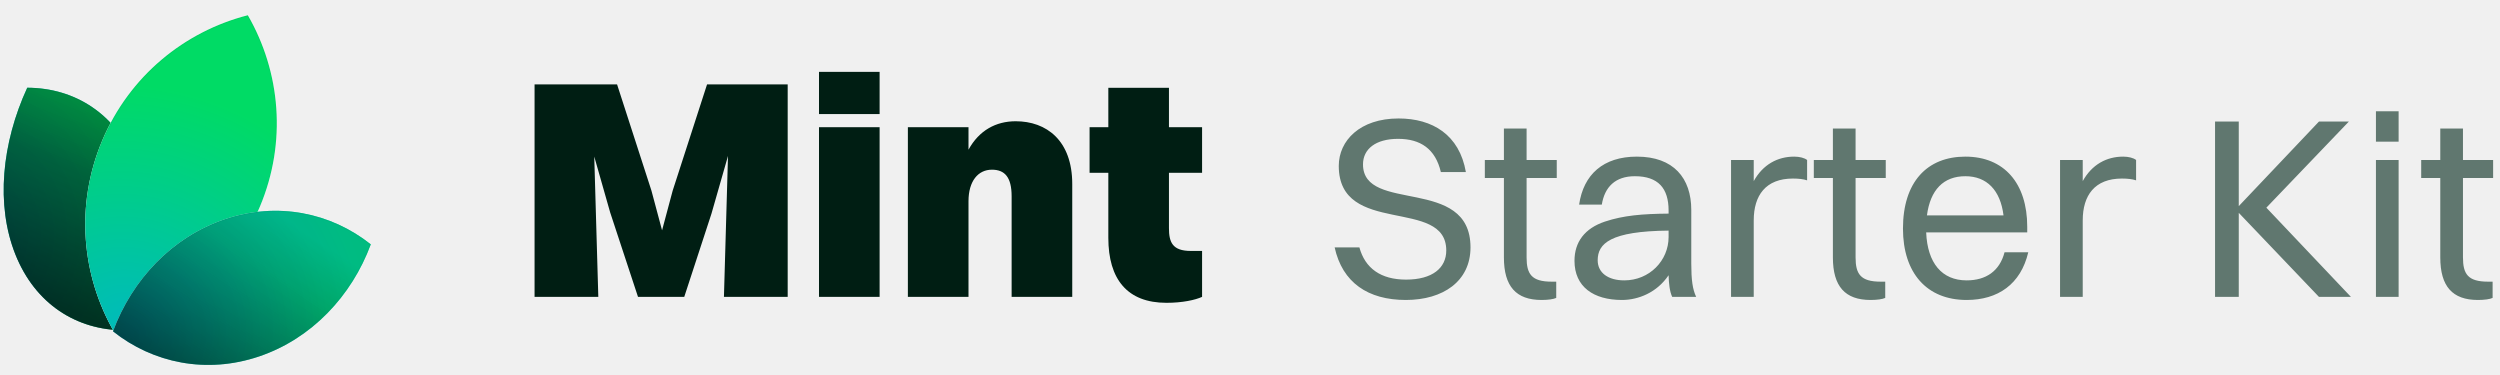
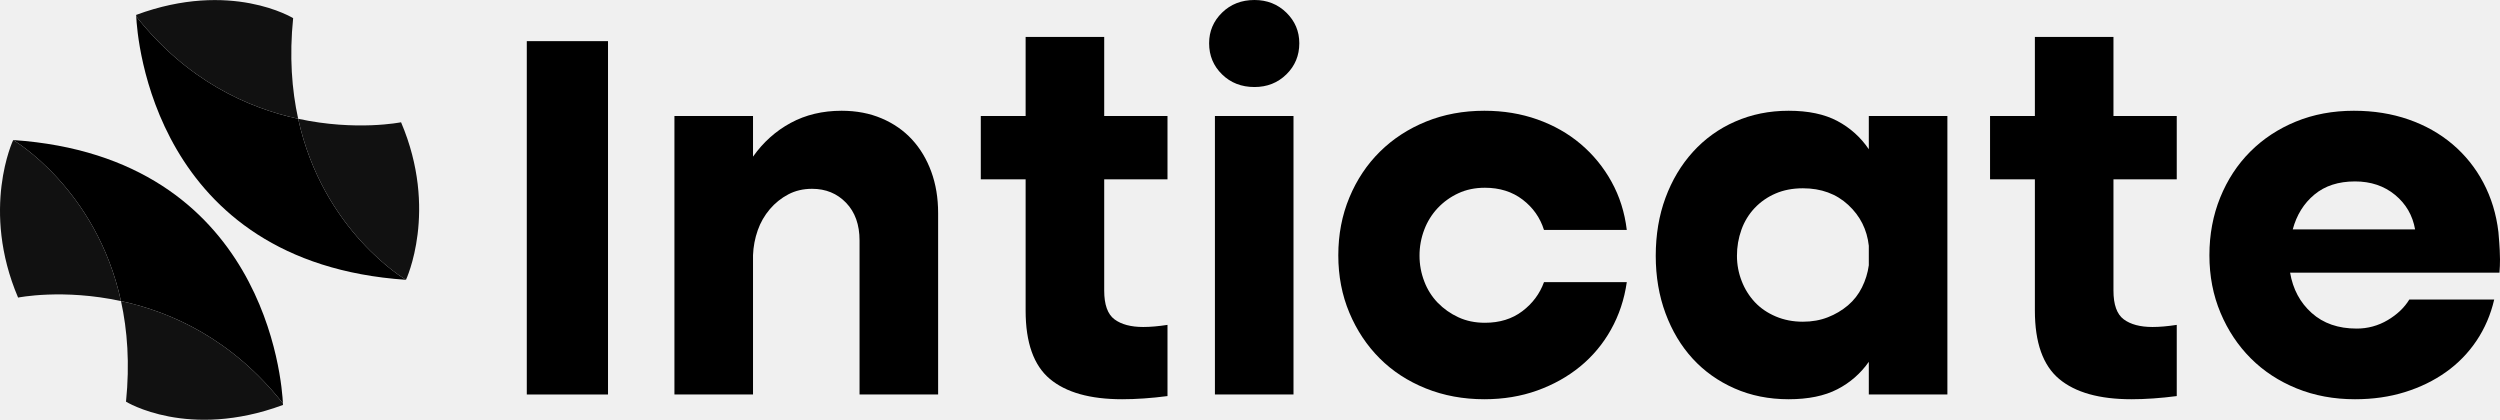
- <svg xmlns="http://www.w3.org/2000/svg" width="160" height="24" viewBox="0 0 160 24" fill="none">
-   <path d="M7.953 21.139C4.896 21.13 2.255 19.458 0.987 16.29C-0.28 13.121 0.109 9.163 1.744 5.615C4.801 5.624 7.442 7.296 8.71 10.465C9.977 13.633 9.588 17.591 7.953 21.139Z" fill="white" />
-   <path d="M7.953 21.139C4.896 21.13 2.255 19.458 0.987 16.29C-0.28 13.121 0.109 9.163 1.744 5.615C4.801 5.624 7.442 7.296 8.71 10.465C9.977 13.633 9.588 17.591 7.953 21.139Z" fill="url(#paint0_radial_115_86)" />
-   <path d="M7.953 21.139C4.896 21.13 2.255 19.458 0.987 16.29C-0.28 13.121 0.109 9.163 1.744 5.615C4.801 5.624 7.442 7.296 8.71 10.465C9.977 13.633 9.588 17.591 7.953 21.139Z" fill="black" fill-opacity="0.5" style="mix-blend-mode:hard-light" />
-   <path d="M7.953 21.139C4.896 21.13 2.255 19.458 0.987 16.29C-0.28 13.121 0.109 9.163 1.744 5.615C4.801 5.624 7.442 7.296 8.71 10.465C9.977 13.633 9.588 17.591 7.953 21.139Z" fill="url(#paint1_linear_115_86)" fill-opacity="0.5" style="mix-blend-mode:hard-light" />
-   <path d="M7.935 21.111C4.897 21.096 2.274 19.431 1.013 16.279C-0.248 13.124 0.136 9.182 1.762 5.643C4.8 5.659 7.423 7.324 8.684 10.476C9.945 13.63 9.561 17.572 7.935 21.111Z" stroke="url(#paint2_linear_115_86)" stroke-opacity="0.05" stroke-width="0.056" />
-   <path d="M7.31 21.257C11.354 20.221 14.884 17.375 16.628 13.236C18.373 9.097 17.945 4.587 15.86 0.976C11.816 2.012 8.287 4.858 6.542 8.998C4.797 13.137 5.225 17.646 7.31 21.257Z" fill="white" />
-   <path d="M7.31 21.257C11.354 20.221 14.884 17.375 16.628 13.236C18.373 9.097 17.945 4.587 15.86 0.976C11.816 2.012 8.287 4.858 6.542 8.998C4.797 13.137 5.225 17.646 7.31 21.257Z" fill="url(#paint3_radial_115_86)" />
-   <path d="M16.602 13.225C14.864 17.349 11.351 20.187 7.324 21.225C5.253 17.624 4.829 13.132 6.568 9.009C8.306 4.885 11.819 2.047 15.846 1.009C17.918 4.61 18.341 9.101 16.602 13.225Z" stroke="url(#paint4_linear_115_86)" stroke-opacity="0.05" stroke-width="0.056" />
-   <path d="M7.234 21.207C9.789 23.237 13.21 23.951 16.577 22.814C19.944 21.677 22.506 18.945 23.73 15.638C21.175 13.608 17.754 12.894 14.387 14.031C11.02 15.168 8.458 17.901 7.234 21.207Z" fill="white" />
-   <path d="M7.234 21.207C9.789 23.237 13.21 23.951 16.577 22.814C19.944 21.677 22.506 18.945 23.73 15.638C21.175 13.608 17.754 12.894 14.387 14.031C11.02 15.168 8.458 17.901 7.234 21.207Z" fill="url(#paint5_radial_115_86)" />
-   <path d="M7.234 21.207C9.789 23.237 13.21 23.951 16.577 22.814C19.944 21.677 22.506 18.945 23.73 15.638C21.175 13.608 17.754 12.894 14.387 14.031C11.02 15.168 8.458 17.901 7.234 21.207Z" fill="black" fill-opacity="0.2" style="mix-blend-mode:hard-light" />
-   <path d="M7.234 21.207C9.789 23.237 13.21 23.951 16.577 22.814C19.944 21.677 22.506 18.945 23.73 15.638C21.175 13.608 17.754 12.894 14.387 14.031C11.02 15.168 8.458 17.901 7.234 21.207Z" fill="url(#paint6_linear_115_86)" fill-opacity="0.5" style="mix-blend-mode:hard-light" />
-   <path d="M16.568 22.787C13.218 23.918 9.814 23.212 7.267 21.198C8.492 17.907 11.044 15.189 14.396 14.058C17.747 12.927 21.15 13.633 23.697 15.648C22.472 18.938 19.92 21.656 16.568 22.787Z" stroke="url(#paint7_linear_115_86)" stroke-opacity="0.05" stroke-width="0.056" />
-   <path d="M34.212 19V5.4H39.492L41.692 12.2L42.372 14.74L43.052 12.2L45.252 5.4H50.412V19H46.332L46.592 9.98L45.532 13.68L43.792 19H40.832L39.052 13.6L38.032 10.02L38.292 19H34.212ZM52.416 7.3V4.6H56.295V7.3H52.416ZM52.416 19V8.14H56.295V19H52.416ZM58.104 19V8.14H61.984V9.58C62.664 8.34 63.744 7.76 65.004 7.76C66.964 7.76 68.624 8.98 68.624 11.78V19H64.744V12.56C64.744 11.34 64.304 10.86 63.484 10.86C62.604 10.86 61.984 11.58 61.984 12.88V19H58.104ZM70.933 15.22V11.06H69.733V8.14H70.933V5.62H74.813V8.14H76.933V11.06H74.813V14.6C74.813 15.5 75.033 16.06 76.213 16.06H76.933V19C76.493 19.2 75.673 19.38 74.653 19.38C72.153 19.38 70.933 17.88 70.933 15.22Z" fill="#001E13" />
-   <path d="M87.232 10.519C87.232 13.687 94.112 11.229 94.112 15.832C94.112 17.994 92.364 19.198 89.971 19.198C87.562 19.198 85.912 18.093 85.417 15.832H87.001C87.364 17.169 88.371 17.895 89.987 17.895C91.671 17.895 92.561 17.152 92.561 16.03C92.561 12.598 85.681 15.155 85.681 10.618C85.681 9.001 87.034 7.582 89.509 7.582C91.671 7.582 93.403 8.621 93.816 11.014H92.215C91.868 9.529 90.912 8.886 89.476 8.886C88.057 8.886 87.232 9.529 87.232 10.519ZM96.25 16.476V11.393H95.029V10.239H96.25V8.226H97.702V10.239H99.632V11.393H97.702V16.476C97.702 17.532 98.015 18.026 99.302 18.026H99.599V19.066C99.434 19.148 99.071 19.198 98.659 19.198C97.025 19.198 96.25 18.323 96.25 16.476ZM102.516 13.093H101.064C101.345 11.162 102.615 10.024 104.76 10.024C107.103 10.024 108.242 11.393 108.242 13.44V16.888C108.242 17.895 108.324 18.521 108.555 19H107.021C106.856 18.654 106.806 18.142 106.79 17.614C106.047 18.72 104.859 19.198 103.803 19.198C101.988 19.198 100.767 18.357 100.767 16.69C100.767 15.486 101.427 14.611 102.714 14.182C103.902 13.786 105.107 13.687 106.79 13.671V13.473C106.79 12.053 106.13 11.278 104.628 11.278C103.374 11.278 102.698 11.971 102.516 13.093ZM102.252 16.657C102.252 17.465 102.929 17.944 103.952 17.944C105.569 17.944 106.79 16.674 106.79 15.172V14.759C103.061 14.793 102.252 15.585 102.252 16.657ZM110.787 19V10.239H112.239V11.591C112.833 10.519 113.774 10.024 114.83 10.024C115.176 10.024 115.49 10.107 115.655 10.239V11.542C115.407 11.46 115.094 11.427 114.747 11.427C112.998 11.427 112.239 12.515 112.239 14.1V19H110.787ZM117.305 16.476V11.393H116.084V10.239H117.305V8.226H118.757V10.239H120.688V11.393H118.757V16.476C118.757 17.532 119.071 18.026 120.358 18.026H120.655V19.066C120.49 19.148 120.127 19.198 119.714 19.198C118.081 19.198 117.305 18.323 117.305 16.476ZM129.809 16.145C129.33 18.192 127.862 19.198 125.865 19.198C123.324 19.198 121.79 17.482 121.79 14.627C121.79 11.658 123.324 10.024 125.783 10.024C128.258 10.024 129.743 11.723 129.743 14.512V14.875H123.275C123.357 16.838 124.281 17.944 125.865 17.944C127.103 17.944 127.977 17.35 128.291 16.145H129.809ZM125.783 11.278C124.38 11.278 123.539 12.152 123.324 13.786H128.225C128.027 12.169 127.152 11.278 125.783 11.278ZM131.843 19V10.239H133.295V11.591C133.889 10.519 134.829 10.024 135.885 10.024C136.232 10.024 136.545 10.107 136.71 10.239V11.542C136.463 11.46 136.149 11.427 135.803 11.427C134.054 11.427 133.295 12.515 133.295 14.1V19H131.843ZM141.763 19V7.78H143.281V13.192L148.413 7.78H150.327L145.047 13.291L150.459 19H148.413L143.281 13.621V19H141.763ZM152.06 9.067V7.12H153.512V9.067H152.06ZM152.06 19V10.239H153.512V19H152.06ZM156.178 16.476V11.393H154.957V10.239H156.178V8.226H157.63V10.239H159.56V11.393H157.63V16.476C157.63 17.532 157.943 18.026 159.23 18.026H159.527V19.066C159.362 19.148 158.999 19.198 158.587 19.198C156.953 19.198 156.178 18.323 156.178 16.476Z" fill="#002719" fill-opacity="0.6" />
+ <svg xmlns="http://www.w3.org/2000/svg" id="Layer_1" data-name="Layer 1" viewBox="0 0 5856.51 983.363">
  <defs>
-     <radialGradient id="paint0_radial_115_86" cx="0" cy="0" r="1" gradientUnits="userSpaceOnUse" gradientTransform="translate(-3.00503 15.023) rotate(-10.029) scale(17.9572 17.784)">
-       <stop stop-color="#00B0BB" />
-       <stop offset="1" stop-color="#00DB65" />
-     </radialGradient>
-     <linearGradient id="paint1_linear_115_86" x1="7.39" y1="4.813" x2="1.63" y2="18.689" gradientUnits="userSpaceOnUse">
-       <stop stop-color="#18E299" />
-       <stop offset="1" />
-     </linearGradient>
-     <linearGradient id="paint2_linear_115_86" x1="7.948" y1="8.016" x2="1.761" y2="18.746" gradientUnits="userSpaceOnUse">
-       <stop />
-       <stop offset="1" stop-opacity="0" />
-     </linearGradient>
-     <radialGradient id="paint3_radial_115_86" cx="0" cy="0" r="1" gradientUnits="userSpaceOnUse" gradientTransform="translate(8.11404 20.8822) rotate(-75.7542) scale(21.6246 23.7772)">
-       <stop stop-color="#00BBBB" />
-       <stop offset="0.713" stop-color="#00DB65" />
-     </radialGradient>
-     <linearGradient id="paint4_linear_115_86" x1="7.602" y1="5.871" x2="15.556" y2="16.372" gradientUnits="userSpaceOnUse">
-       <stop />
-       <stop offset="1" stop-opacity="0" />
-     </linearGradient>
-     <radialGradient id="paint5_radial_115_86" cx="0" cy="0" r="1" gradientUnits="userSpaceOnUse" gradientTransform="translate(7.84537 21.5181) rotate(-20.3525) scale(18.5603 17.32)">
-       <stop stop-color="#00B0BB" />
-       <stop offset="1" stop-color="#00DB65" />
-     </radialGradient>
-     <linearGradient id="paint6_linear_115_86" x1="16.808" y1="13.007" x2="10.041" y2="22.994" gradientUnits="userSpaceOnUse">
-       <stop stop-color="#00B1BC" />
-       <stop offset="1" />
-     </linearGradient>
-     <linearGradient id="paint7_linear_115_86" x1="16.808" y1="13.007" x2="14.169" y2="23.841" gradientUnits="userSpaceOnUse">
-       <stop />
-       <stop offset="1" stop-opacity="0" />
-     </linearGradient>
+     <style>.cls-1{fill:#111;}</style>
  </defs>
+   <path d="M52.844,560.154" transform="translate(0 -10.2412)" />
+   <path class="cls-1" d="M318.999,45.13s.025,1.249.135,3.637c118.32,149.977,260.787,214.069,379.342,239.724-14.979-68.272-20.808-146.622-11.755-235.7C686.721,52.791,541.165-37.226,318.999,45.13Z" transform="translate(0 -10.2412)" />
+   <path class="cls-1" d="M698.476,288.49c57.903,263.958,252.544,377.243,252.544,377.243s76.609-162.229-11.492-369.072C939.529,296.661,834.815,317.991,698.476,288.49Z" transform="translate(0 -10.2412)" />
+   <path d="M319.134,48.766c2.249,48.972,40.194,576.791,631.887,616.967,0,0-194.642-113.284-252.544-377.243C579.921,262.835,437.453,198.743,319.134,48.766Z" transform="translate(0 -10.2412)" />
+   <path class="cls-1" d="M662.904,958.887s-.025-1.249-.135-3.637C544.45,805.274,401.983,741.182,283.427,715.526c14.979,68.272,20.808,146.622,11.755,235.7C295.182,951.226,440.739,1041.243,662.904,958.887Z" transform="translate(0 -10.2412)" />
+   <path class="cls-1" d="M283.427,715.526C225.525,451.568,30.883,338.284,30.883,338.284S-45.726,500.512,42.374,707.356C42.374,707.356,147.088,686.025,283.427,715.526Z" transform="translate(0 -10.2412)" />
+   <path d="M662.77,955.25C660.52,906.279,622.575,378.459,30.883,338.284c0,0,194.642,113.284,252.544,377.243C401.983,741.182,544.45,805.274,662.77,955.25Z" transform="translate(0 -10.2412)" />
+   <path d="M1234.067,106.62h190.262V934.381H1234.067Z" transform="translate(0 -10.2412)" />
+   <path d="M1579.93,282.049h184.085V377.18q35.828-50.638,88.323-79.065,52.51-28.412,119.238-28.419,51.87,0,93.883,17.914,41.989,17.914,71.04,49.43,29.027,31.516,45.101,75.369,16.066,43.861,16.066,96.964V934.381H2013.581V573.619q0-55.59-31.516-88.323-31.515-32.748-79.681-32.748-30.899,0-55.606,12.97a145.978,145.978,0,0,0-43.237,34.596,155.106,155.106,0,0,0-28.419,49.43,197.646,197.646,0,0,0-11.105,58.671V934.381H1579.93Z" transform="translate(0 -10.2412)" />
+   <path d="M2586.717,96.731V282.049h148.257V430.306H2586.717V690.993q0,49.43,24.091,67.328,24.075,17.914,67.328,17.914,12.346,0,26.555-1.232,14.218-1.232,30.283-3.697V938.093q-56.847,7.393-106.252,7.409-112.437,0-169.268-47.566-56.823-47.558-56.823-159.995V430.306h-105.02V282.049h105.02V96.731Z" transform="translate(0 -10.2412)" />
+   <path d="M2832.481,111.549q0-41.989,30.268-71.656,30.283-29.644,75.985-29.651,44.477,0,74.753,29.651,30.26,29.667,30.267,71.656,0,43.269-30.267,72.904-30.283,29.667-74.753,29.651-45.709,0-75.985-29.651Q2832.465,154.81,2832.481,111.549Zm13.601,170.5H3030.168V934.381H2846.082Z" transform="translate(0 -10.2412)" />
+   <path d="M3135.109,608.215q0-72.888,25.939-135.272,25.947-62.391,71.656-107.485t108.101-70.424q62.391-25.331,136.536-25.339,66.704,0,124.151,20.394,57.439,20.379,101.308,57.439a313.684,313.684,0,0,1,72.288,88.338q28.412,51.278,35.828,113.045H3616.941q-13.601-43.221-50.03-71.04-36.444-27.795-88.338-27.803-34.596,0-62.399,12.985a156.643,156.643,0,0,0-48.182,34.596,152.379,152.379,0,0,0-31.5,50.646,169.328,169.328,0,0,0-11.121,61.151,165.867,165.867,0,0,0,11.121,59.919,145.585,145.585,0,0,0,31.5,50.046,161.964,161.964,0,0,0,48.182,33.98q27.795,12.985,62.399,12.97,51.894,0,87.722-27.171,35.828-27.179,50.646-67.96h193.975q-8.673,60.543-37.076,111.197a299.872,299.872,0,0,1-72.272,86.474q-43.861,35.828-100.692,56.222-56.823,20.355-123.535,20.378-74.144,0-137.152-25.323-63.008-25.331-108.101-70.424t-71.04-106.868Q3135.101,681.111,3135.109,608.215Z" transform="translate(0 -10.2412)" />
+   <path d="M4561.962,934.381H4377.877V857.78a201.559,201.559,0,0,1-73.52,64.248q-45.093,23.459-114.277,23.475-69.192,0-126.631-25.323-57.462-25.331-98.227-69.808-40.757-44.477-63.616-106.252-22.867-61.752-22.859-134.672,0-74.121,22.859-135.888,22.843-61.775,64.232-107.485a288.856,288.856,0,0,1,98.844-71.04q57.439-25.331,125.399-25.339,69.192,0,114.277,24.091a203,203,0,0,1,73.52,66.096V282.049h184.085ZM4377.877,585.972q-6.185-56.823-48.182-95.731-42.013-38.909-106.252-38.925-35.828,0-64.247,12.354a146.628,146.628,0,0,0-48.814,33.98,144.59,144.59,0,0,0-30.884,50.646,178.525,178.525,0,0,0-10.489,61.151A161.027,161.027,0,0,0,4080.13,668.75a151.99,151.99,0,0,0,30.884,49.43q19.762,20.995,48.798,33.348,29.028,12.369,63.631,12.354,32.108,0,58.671-10.489a166.427,166.427,0,0,0,46.949-27.803,131.759,131.759,0,0,0,32.748-42.005,165.399,165.399,0,0,0,16.066-51.894Z" transform="translate(0 -10.2412)" />
+   <path d="M4951.004,96.731V282.049H5099.261V430.306H4951.004V690.993q0,49.43,24.091,67.328,24.075,17.914,67.328,17.914,12.345,0,26.555-1.232,14.217-1.232,30.283-3.697V938.093q-56.846,7.393-106.252,7.409-112.437,0-169.268-47.566-56.823-47.558-56.823-159.995V430.306h-105.02V282.049h105.02V96.731Z" transform="translate(0 -10.2412)" />
+   <path d="M5364.804,648.988q9.857,58.079,50.646,94.515,40.757,36.444,105.02,36.444a140.436,140.436,0,0,0,72.888-19.762q33.364-19.762,50.662-48.182h198.903q-12.369,53.126-41.389,96.363a283.052,283.052,0,0,1-71.656,73.505q-42.629,30.283-96.363,46.95-53.742,16.682-116.758,16.682-74.121,0-136.52-25.323-62.391-25.331-107.485-70.424t-71.04-106.868q-25.947-61.775-25.939-134.672,0-72.888,25.323-135.272,25.307-62.391,70.424-107.485,45.093-45.093,106.868-70.424,61.751-25.331,135.904-25.339,69.168,0,127.863,20.394,58.671,20.379,103.156,58.071a302.639,302.639,0,0,1,72.288,90.187q27.795,52.51,35.212,115.51,2.464,28.435,3.08,42.637.616,14.217.616,21.611,0,14.834-1.232,30.884ZM5657.606,547.68q-8.673-49.406-46.95-80.914-38.292-31.515-93.899-31.515-58.079,0-95.131,30.884-37.06,30.9-50.646,81.546Z" transform="translate(0 -10.2412)" />
</svg>
